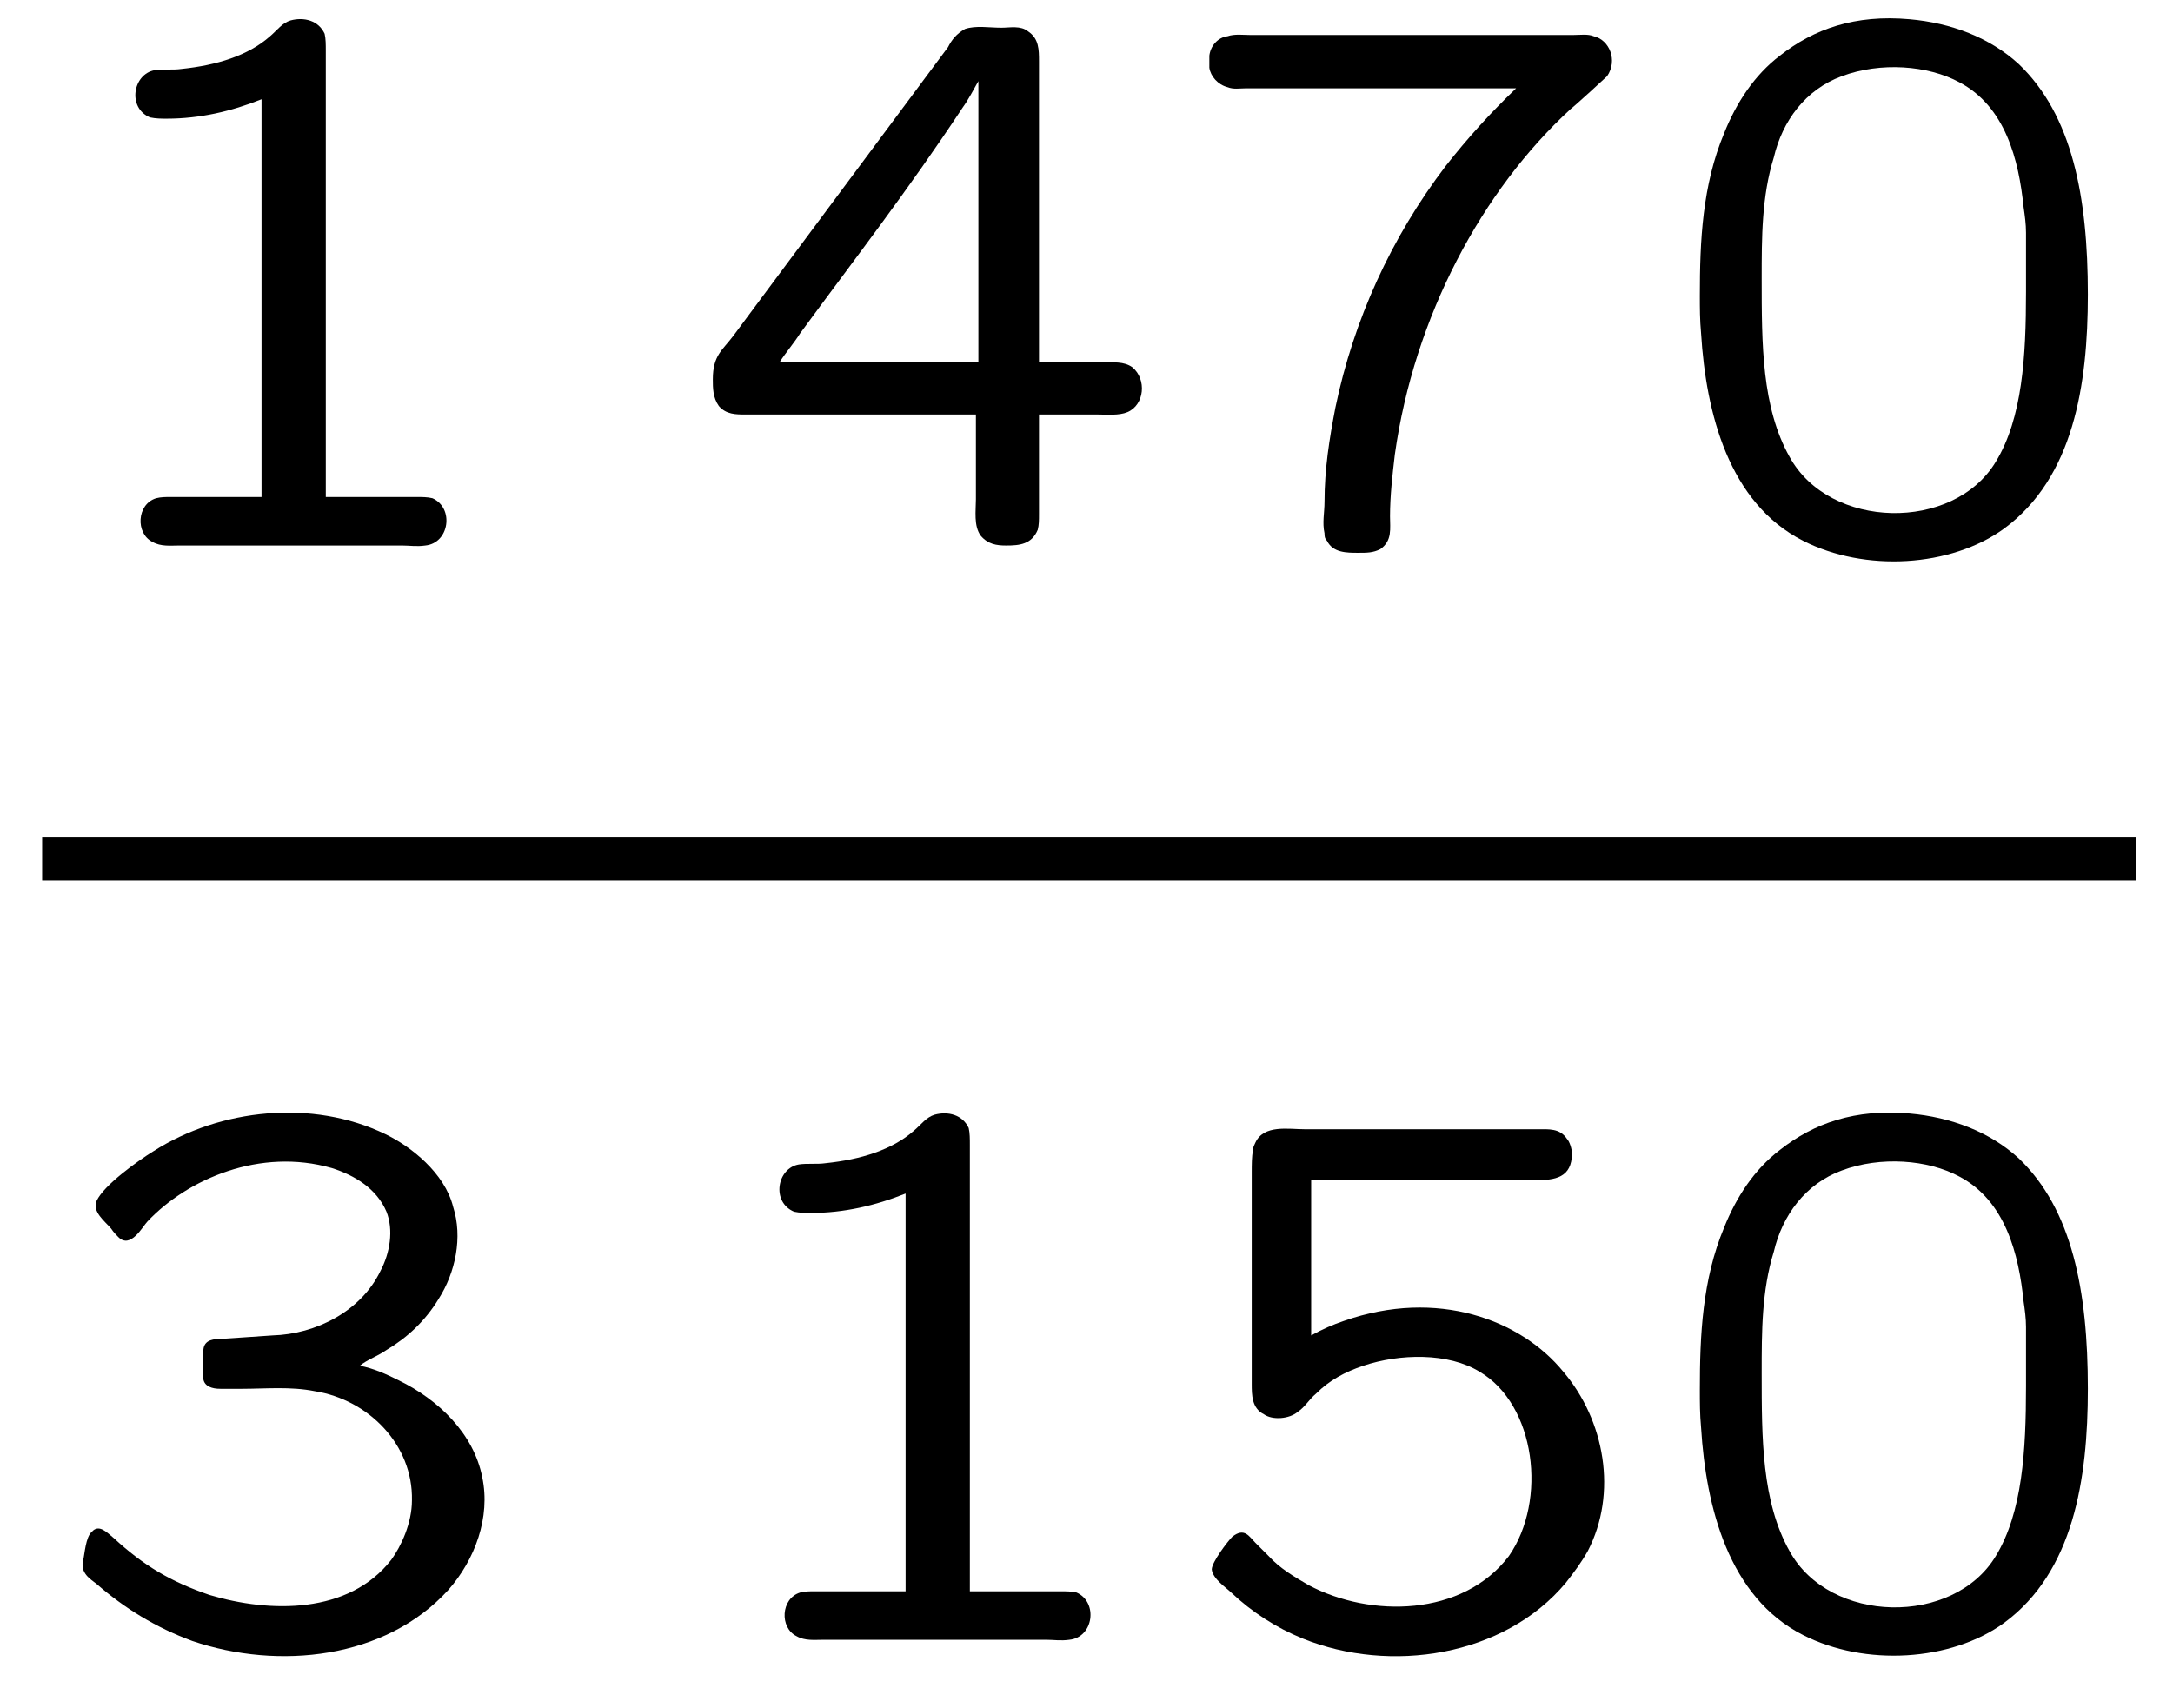
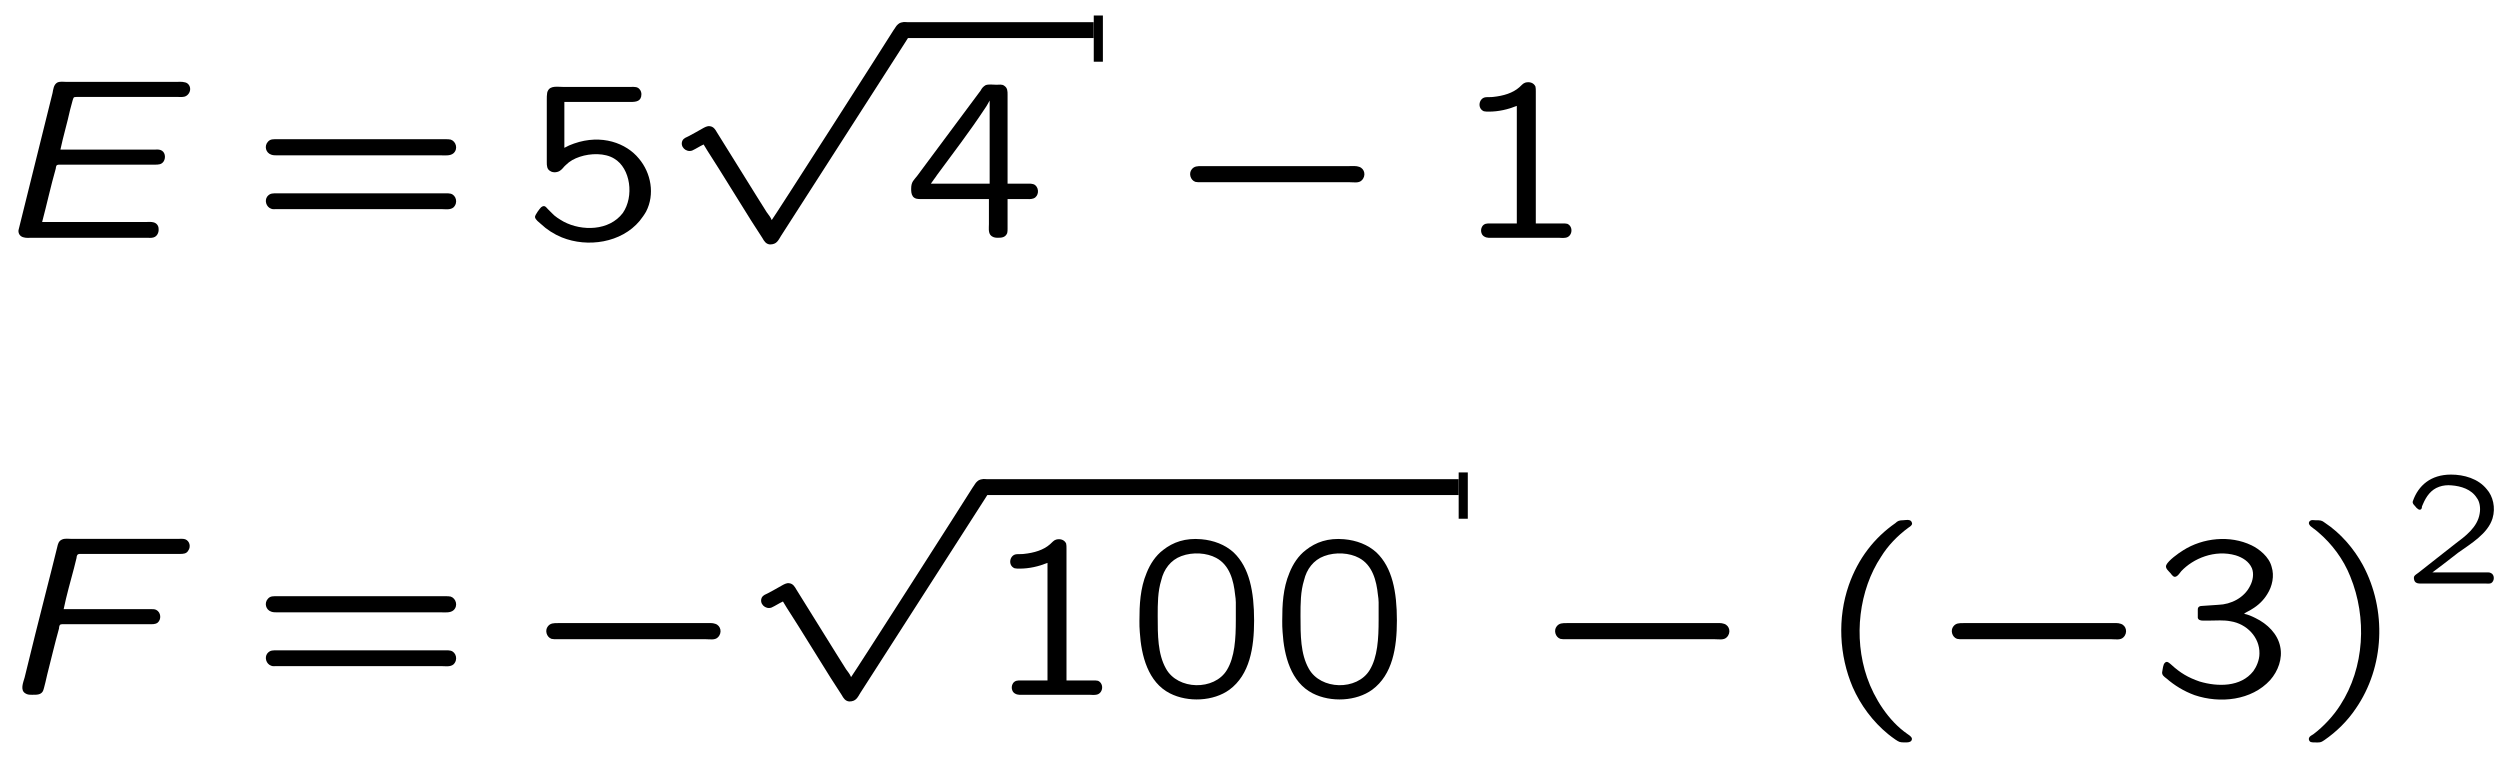
- <svg xmlns="http://www.w3.org/2000/svg" xmlns:xlink="http://www.w3.org/1999/xlink" width="28pt" height="22pt" viewBox="0 0 28 22" version="1.1">
+ <svg xmlns="http://www.w3.org/2000/svg" xmlns:xlink="http://www.w3.org/1999/xlink" width="109pt" height="33pt" viewBox="0 0 109 33" version="1.1">
  <defs>
    <g>
      <symbol overflow="visible" id="glyph0-0">
        <path style="stroke:none;" d="" />
      </symbol>
      <symbol overflow="visible" id="glyph0-1">
+         <path style="stroke:none;" d="M 2.234 -0.688 C 2.438 -1.453 2.609 -2.25 2.828 -3.016 C 2.844 -3.109 2.828 -3.188 2.984 -3.188 L 7.141 -3.188 C 7.297 -3.188 7.438 -3.188 7.531 -3.328 C 7.641 -3.5 7.594 -3.766 7.391 -3.828 C 7.297 -3.859 7.203 -3.844 7.125 -3.844 L 3.031 -3.844 C 3.156 -4.438 3.328 -5 3.453 -5.578 L 3.562 -5.984 C 3.609 -6.109 3.578 -6.141 3.75 -6.141 L 8.109 -6.141 C 8.219 -6.141 8.344 -6.125 8.453 -6.156 C 8.594 -6.203 8.688 -6.344 8.688 -6.484 C 8.688 -6.641 8.578 -6.766 8.438 -6.781 C 8.328 -6.812 8.188 -6.797 8.078 -6.797 L 3.297 -6.797 C 3.172 -6.797 3.016 -6.828 2.891 -6.766 C 2.734 -6.672 2.719 -6.469 2.688 -6.312 C 2.438 -5.297 1.203 -0.344 1.203 -0.328 C 1.188 -0.172 1.281 -0.047 1.438 -0.016 C 1.547 0.016 1.672 0 1.797 0 L 6.781 0 C 6.891 0 7 0.016 7.094 -0.016 C 7.25 -0.062 7.328 -0.234 7.312 -0.391 C 7.312 -0.531 7.219 -0.641 7.094 -0.672 C 6.984 -0.703 6.875 -0.688 6.766 -0.688 Z M 2.234 -0.688 " />
+       </symbol>
+       <symbol overflow="visible" id="glyph0-2">
+         <path style="stroke:none;" d="M 3 -3.734 C 3.125 -4.344 3.297 -4.938 3.453 -5.531 L 3.562 -5.969 C 3.562 -6.016 3.578 -6.094 3.625 -6.125 C 3.656 -6.141 3.703 -6.141 3.734 -6.141 L 8.062 -6.141 C 8.203 -6.141 8.359 -6.141 8.438 -6.297 C 8.547 -6.453 8.5 -6.703 8.297 -6.781 C 8.188 -6.812 8.078 -6.797 7.984 -6.797 L 3.344 -6.797 C 3.219 -6.797 3.047 -6.828 2.922 -6.766 C 2.781 -6.703 2.75 -6.578 2.719 -6.438 C 2.406 -5.156 2.078 -3.922 1.766 -2.656 L 1.297 -0.75 C 1.234 -0.531 1.094 -0.203 1.328 -0.062 C 1.422 0 1.516 0 1.609 0 C 1.797 0 2 0.016 2.094 -0.156 C 2.141 -0.234 2.281 -0.875 2.281 -0.875 C 2.453 -1.547 2.609 -2.219 2.797 -2.891 C 2.797 -2.938 2.812 -3.047 2.859 -3.062 C 2.906 -3.078 2.938 -3.078 2.969 -3.078 L 6.734 -3.078 C 6.844 -3.078 6.984 -3.062 7.094 -3.141 C 7.266 -3.281 7.25 -3.594 7.031 -3.703 C 6.969 -3.734 6.891 -3.734 6.812 -3.734 Z M 3 -3.734 " />
+       </symbol>
+       <symbol overflow="visible" id="glyph1-0">
+         <path style="stroke:none;" d="" />
+       </symbol>
+       <symbol overflow="visible" id="glyph1-1">
+         <path style="stroke:none;" d="M 0.781 -4.188 C 0.609 -4 0.688 -3.703 0.922 -3.625 C 1 -3.594 1.094 -3.594 1.172 -3.594 L 8.328 -3.594 C 8.5 -3.594 8.734 -3.562 8.875 -3.688 C 9.078 -3.875 8.984 -4.203 8.75 -4.281 C 8.672 -4.297 8.609 -4.297 8.547 -4.297 L 1.203 -4.297 C 1.016 -4.297 0.891 -4.312 0.781 -4.188 Z M 0.75 -1.797 C 0.625 -1.625 0.703 -1.344 0.922 -1.266 C 1 -1.234 1.078 -1.25 1.156 -1.25 L 8.328 -1.25 C 8.5 -1.25 8.734 -1.203 8.875 -1.328 C 9.078 -1.531 8.984 -1.859 8.75 -1.922 C 8.688 -1.938 8.609 -1.938 8.547 -1.938 L 1.203 -1.938 C 1 -1.938 0.875 -1.953 0.75 -1.797 Z M 0.75 -1.797 " />
+       </symbol>
+       <symbol overflow="visible" id="glyph1-2">
+         <path style="stroke:none;" d="M 1.828 -3.922 L 1.828 -5.922 L 4.719 -5.922 C 4.969 -5.922 5.188 -5.953 5.188 -6.266 C 5.188 -6.328 5.156 -6.422 5.125 -6.453 C 5.031 -6.594 4.891 -6.578 4.734 -6.578 L 1.75 -6.578 C 1.531 -6.578 1.219 -6.641 1.109 -6.406 C 1.094 -6.375 1.078 -6.344 1.078 -6.312 C 1.062 -6.219 1.062 -6.125 1.062 -6.016 L 1.062 -3.297 C 1.062 -3.156 1.062 -2.984 1.219 -2.906 C 1.328 -2.828 1.547 -2.844 1.656 -2.938 C 1.75 -3 1.797 -3.094 1.891 -3.172 C 2.062 -3.344 2.266 -3.453 2.5 -3.531 C 2.969 -3.688 3.594 -3.703 4 -3.453 C 4.719 -3.031 4.875 -1.797 4.375 -1.078 C 3.781 -0.297 2.594 -0.281 1.797 -0.703 C 1.609 -0.812 1.422 -0.922 1.281 -1.078 L 1.109 -1.25 C 1.031 -1.328 0.969 -1.453 0.812 -1.328 C 0.75 -1.266 0.547 -1 0.547 -0.906 C 0.562 -0.781 0.734 -0.672 0.797 -0.609 C 1.062 -0.359 1.375 -0.156 1.719 -0.016 C 2.844 0.438 4.312 0.219 5.109 -0.734 C 5.219 -0.875 5.312 -1 5.391 -1.141 C 5.781 -1.891 5.609 -2.828 5.078 -3.453 C 4.531 -4.125 3.453 -4.531 2.25 -4.109 C 2.109 -4.062 1.969 -4 1.828 -3.922 Z M 1.828 -3.922 " />
+       </symbol>
+       <symbol overflow="visible" id="glyph1-3">
+         <path style="stroke:none;" d="M 3.734 -1.688 L 3.734 -0.594 C 3.734 -0.453 3.703 -0.25 3.797 -0.125 C 3.891 -0.016 4 0 4.125 0 C 4.297 0 4.453 -0.016 4.531 -0.203 C 4.547 -0.266 4.547 -0.328 4.547 -0.406 L 4.547 -1.688 L 5.297 -1.688 C 5.422 -1.688 5.578 -1.672 5.688 -1.719 C 5.906 -1.812 5.938 -2.141 5.75 -2.297 C 5.641 -2.375 5.5 -2.359 5.359 -2.359 L 4.547 -2.359 L 4.547 -6.234 C 4.547 -6.391 4.547 -6.531 4.406 -6.625 C 4.312 -6.703 4.172 -6.672 4.062 -6.672 C 3.906 -6.672 3.734 -6.703 3.594 -6.656 C 3.484 -6.594 3.422 -6.516 3.375 -6.422 L 0.969 -3.188 L 0.609 -2.703 C 0.469 -2.516 0.344 -2.453 0.344 -2.141 C 0.344 -2.031 0.344 -1.906 0.422 -1.797 C 0.516 -1.688 0.641 -1.688 0.766 -1.688 Z M 3.766 -5.984 L 3.766 -2.359 L 1.203 -2.359 C 1.281 -2.484 1.391 -2.609 1.469 -2.734 C 2.203 -3.734 2.859 -4.578 3.562 -5.641 C 3.641 -5.75 3.703 -5.875 3.766 -5.984 Z M 3.766 -5.984 " />
+       </symbol>
+       <symbol overflow="visible" id="glyph1-4">
        <path style="stroke:none;" d="M 2.828 -5.75 L 2.828 -0.625 L 1.656 -0.625 C 1.594 -0.625 1.531 -0.625 1.469 -0.609 C 1.219 -0.531 1.203 -0.156 1.422 -0.047 C 1.531 0.016 1.656 0 1.766 0 L 4.641 0 C 4.734 0 4.828 0.016 4.938 0 C 5.25 -0.031 5.312 -0.484 5.031 -0.609 C 4.969 -0.625 4.891 -0.625 4.828 -0.625 L 3.656 -0.625 L 3.656 -6.375 C 3.656 -6.453 3.656 -6.531 3.641 -6.594 C 3.562 -6.766 3.375 -6.812 3.203 -6.766 C 3.094 -6.734 3.031 -6.641 2.938 -6.562 C 2.656 -6.312 2.25 -6.188 1.797 -6.141 C 1.688 -6.125 1.562 -6.141 1.453 -6.125 C 1.172 -6.078 1.094 -5.641 1.391 -5.516 C 1.469 -5.5 1.531 -5.5 1.609 -5.5 C 2.031 -5.5 2.438 -5.594 2.828 -5.75 Z M 2.828 -5.75 " />
      </symbol>
-       <symbol overflow="visible" id="glyph0-2">
-         <path style="stroke:none;" d="M 3.734 -1.688 L 3.734 -0.594 C 3.734 -0.453 3.703 -0.25 3.797 -0.125 C 3.891 -0.016 4 0 4.125 0 C 4.297 0 4.453 -0.016 4.531 -0.203 C 4.547 -0.266 4.547 -0.328 4.547 -0.406 L 4.547 -1.688 L 5.297 -1.688 C 5.422 -1.688 5.578 -1.672 5.688 -1.719 C 5.906 -1.812 5.938 -2.141 5.75 -2.297 C 5.641 -2.375 5.5 -2.359 5.359 -2.359 L 4.547 -2.359 L 4.547 -6.234 C 4.547 -6.391 4.547 -6.531 4.406 -6.625 C 4.312 -6.703 4.172 -6.672 4.062 -6.672 C 3.906 -6.672 3.734 -6.703 3.594 -6.656 C 3.484 -6.594 3.422 -6.516 3.375 -6.422 L 0.969 -3.188 L 0.609 -2.703 C 0.469 -2.516 0.344 -2.453 0.344 -2.141 C 0.344 -2.031 0.344 -1.906 0.422 -1.797 C 0.516 -1.688 0.641 -1.688 0.766 -1.688 Z M 3.766 -5.984 L 3.766 -2.359 L 1.203 -2.359 C 1.281 -2.484 1.391 -2.609 1.469 -2.734 C 2.203 -3.734 2.859 -4.578 3.562 -5.641 C 3.641 -5.75 3.703 -5.875 3.766 -5.984 Z M 3.766 -5.984 " />
-       </symbol>
-       <symbol overflow="visible" id="glyph0-3">
-         <path style="stroke:none;" d="M 4.469 -5.891 C 4.141 -5.578 3.844 -5.25 3.562 -4.891 C 2.859 -3.969 2.375 -2.906 2.141 -1.781 C 2.062 -1.375 2 -0.984 2 -0.562 C 2 -0.422 1.969 -0.297 2 -0.156 C 2 -0.125 2 -0.094 2.031 -0.062 C 2.109 0.094 2.281 0.094 2.438 0.094 C 2.547 0.094 2.625 0.094 2.719 0.047 C 2.875 -0.062 2.844 -0.219 2.844 -0.375 C 2.844 -0.641 2.875 -0.906 2.906 -1.172 C 3.156 -2.953 4.031 -4.578 5.172 -5.625 C 5.234 -5.672 5.609 -6.016 5.641 -6.047 C 5.781 -6.25 5.672 -6.516 5.469 -6.562 C 5.391 -6.594 5.297 -6.578 5.203 -6.578 L 1.047 -6.578 C 0.953 -6.578 0.844 -6.594 0.75 -6.562 C 0.625 -6.547 0.531 -6.438 0.516 -6.312 L 0.516 -6.156 C 0.531 -6.047 0.625 -5.938 0.75 -5.906 C 0.828 -5.875 0.906 -5.891 0.984 -5.891 Z M 4.469 -5.891 " />
-       </symbol>
-       <symbol overflow="visible" id="glyph0-4">
+       <symbol overflow="visible" id="glyph1-5">
        <path style="stroke:none;" d="M 1.641 -6.312 C 1.312 -6.062 1.078 -5.703 0.922 -5.312 C 0.641 -4.641 0.609 -3.922 0.609 -3.219 C 0.609 -3.062 0.609 -2.906 0.625 -2.734 C 0.688 -1.703 0.984 -0.547 1.938 -0.062 C 2.734 0.344 3.844 0.281 4.531 -0.219 C 5.422 -0.875 5.609 -2.062 5.609 -3.234 C 5.609 -4.5 5.406 -5.547 4.719 -6.203 C 4.344 -6.547 3.844 -6.734 3.312 -6.781 C 2.609 -6.844 2.078 -6.656 1.641 -6.312 Z M 3.953 -5.969 C 4.547 -5.656 4.719 -4.969 4.781 -4.359 C 4.797 -4.25 4.812 -4.141 4.812 -4.031 C 4.812 -3.922 4.812 -3.828 4.812 -3.734 L 4.812 -3.266 C 4.812 -2.438 4.766 -1.641 4.422 -1.078 C 3.875 -0.172 2.281 -0.203 1.766 -1.141 C 1.406 -1.781 1.406 -2.594 1.406 -3.438 C 1.406 -3.969 1.406 -4.5 1.562 -5 C 1.672 -5.469 1.969 -5.875 2.438 -6.047 C 2.938 -6.234 3.547 -6.188 3.953 -5.969 Z M 3.953 -5.969 " />
      </symbol>
-       <symbol overflow="visible" id="glyph0-5">
+       <symbol overflow="visible" id="glyph1-6">
+         <path style="stroke:none;" d="M 3.422 -7.484 C 2.5 -6.844 1.797 -5.938 1.391 -4.781 C 0.891 -3.344 0.969 -1.719 1.562 -0.328 C 1.906 0.453 2.438 1.172 3.109 1.719 C 3.203 1.797 3.312 1.875 3.422 1.953 C 3.594 2.062 3.594 2.078 3.859 2.078 C 3.922 2.078 4 2.078 4.062 2.047 C 4.141 2.016 4.172 1.906 4.109 1.844 C 4.062 1.781 4 1.75 3.938 1.703 C 3.125 1.141 2.5 0.156 2.188 -0.75 C 1.578 -2.516 1.844 -4.578 2.797 -6.016 C 3.094 -6.5 3.516 -6.938 3.984 -7.281 C 4.031 -7.312 4.109 -7.359 4.141 -7.422 C 4.172 -7.5 4.109 -7.594 4.047 -7.609 C 3.953 -7.641 3.844 -7.609 3.75 -7.609 C 3.594 -7.609 3.516 -7.578 3.422 -7.484 Z M 3.422 -7.484 " />
+       </symbol>
+       <symbol overflow="visible" id="glyph1-7">
        <path style="stroke:none;" d="M 4.094 -3.531 C 4.188 -3.609 4.328 -3.656 4.438 -3.734 C 4.703 -3.891 4.938 -4.109 5.109 -4.391 C 5.328 -4.734 5.422 -5.188 5.297 -5.578 C 5.188 -6.016 4.75 -6.359 4.422 -6.516 C 3.484 -6.969 2.297 -6.844 1.438 -6.297 C 1.234 -6.172 0.797 -5.859 0.703 -5.656 C 0.641 -5.516 0.812 -5.391 0.891 -5.297 C 0.922 -5.25 0.953 -5.219 0.984 -5.188 C 1.141 -5.031 1.297 -5.328 1.359 -5.391 C 1.875 -5.938 2.812 -6.344 3.734 -6.078 C 4.031 -5.984 4.312 -5.812 4.438 -5.516 C 4.531 -5.281 4.484 -4.984 4.359 -4.75 C 4.109 -4.234 3.531 -3.938 2.969 -3.922 C 2.734 -3.906 2.516 -3.891 2.281 -3.875 C 2.172 -3.875 2.078 -3.844 2.078 -3.719 L 2.078 -3.359 C 2.094 -3.266 2.188 -3.234 2.297 -3.234 L 2.578 -3.234 C 2.875 -3.234 3.203 -3.266 3.516 -3.203 C 4.203 -3.094 4.781 -2.516 4.766 -1.797 C 4.766 -1.5 4.625 -1.203 4.5 -1.031 C 3.953 -0.328 2.938 -0.344 2.156 -0.578 C 1.656 -0.75 1.312 -0.953 0.922 -1.312 C 0.844 -1.375 0.734 -1.5 0.641 -1.391 C 0.562 -1.328 0.547 -1.094 0.531 -1.031 C 0.484 -0.859 0.625 -0.781 0.703 -0.719 C 1.062 -0.406 1.469 -0.156 1.938 0.016 C 3.047 0.391 4.422 0.25 5.234 -0.641 C 5.578 -1.031 5.781 -1.578 5.672 -2.094 C 5.562 -2.656 5.109 -3.094 4.594 -3.344 C 4.438 -3.422 4.266 -3.5 4.094 -3.531 Z M 4.094 -3.531 " />
      </symbol>
-       <symbol overflow="visible" id="glyph0-6">
-         <path style="stroke:none;" d="M 1.828 -3.922 L 1.828 -5.922 L 4.719 -5.922 C 4.969 -5.922 5.188 -5.953 5.188 -6.266 C 5.188 -6.328 5.156 -6.422 5.125 -6.453 C 5.031 -6.594 4.891 -6.578 4.734 -6.578 L 1.75 -6.578 C 1.531 -6.578 1.219 -6.641 1.109 -6.406 C 1.094 -6.375 1.078 -6.344 1.078 -6.312 C 1.062 -6.219 1.062 -6.125 1.062 -6.016 L 1.062 -3.297 C 1.062 -3.156 1.062 -2.984 1.219 -2.906 C 1.328 -2.828 1.547 -2.844 1.656 -2.938 C 1.75 -3 1.797 -3.094 1.891 -3.172 C 2.062 -3.344 2.266 -3.453 2.5 -3.531 C 2.969 -3.688 3.594 -3.703 4 -3.453 C 4.719 -3.031 4.875 -1.797 4.375 -1.078 C 3.781 -0.297 2.594 -0.281 1.797 -0.703 C 1.609 -0.812 1.422 -0.922 1.281 -1.078 L 1.109 -1.25 C 1.031 -1.328 0.969 -1.453 0.812 -1.328 C 0.75 -1.266 0.547 -1 0.547 -0.906 C 0.562 -0.781 0.734 -0.672 0.797 -0.609 C 1.062 -0.359 1.375 -0.156 1.719 -0.016 C 2.844 0.438 4.312 0.219 5.109 -0.734 C 5.219 -0.875 5.312 -1 5.391 -1.141 C 5.781 -1.891 5.609 -2.828 5.078 -3.453 C 4.531 -4.125 3.453 -4.531 2.25 -4.109 C 2.109 -4.062 1.969 -4 1.828 -3.922 Z M 1.828 -3.922 " />
+       <symbol overflow="visible" id="glyph1-8">
+         <path style="stroke:none;" d="M 0.797 -7.609 C 0.703 -7.578 0.656 -7.484 0.734 -7.391 C 0.75 -7.344 1.016 -7.172 1.094 -7.094 C 1.703 -6.578 2.203 -5.906 2.5 -5.156 C 3.234 -3.359 3.125 -1.188 2.062 0.453 C 1.766 0.922 1.328 1.391 0.891 1.719 C 0.828 1.766 0.734 1.797 0.703 1.875 C 0.672 1.938 0.703 2.031 0.781 2.062 C 0.844 2.078 0.891 2.078 0.953 2.078 C 1.172 2.078 1.203 2.094 1.359 1.984 C 1.906 1.609 2.375 1.141 2.734 0.609 C 4 -1.219 4.094 -3.703 3.047 -5.656 C 2.656 -6.375 2.078 -7.047 1.391 -7.5 C 1.25 -7.609 1.203 -7.609 0.984 -7.609 C 0.922 -7.609 0.844 -7.625 0.797 -7.609 Z M 0.797 -7.609 " />
+       </symbol>
+       <symbol overflow="visible" id="glyph2-0">
+         <path style="stroke:none;" d="" />
+       </symbol>
+       <symbol overflow="visible" id="glyph2-1">
+         <path style="stroke:none;" d="M 4.641 7.938 C 4.594 7.812 4.5 7.703 4.422 7.594 L 4 6.922 L 2.25 4.109 C 2.188 4 2.109 3.859 1.938 3.844 C 1.828 3.828 1.719 3.891 1.609 3.953 C 1.422 4.062 1.219 4.172 1.016 4.281 C 0.922 4.328 0.812 4.359 0.75 4.469 C 0.625 4.734 0.906 5 1.172 4.906 C 1.344 4.828 1.5 4.719 1.672 4.641 C 1.891 5.016 2.141 5.375 2.359 5.734 L 3.75 7.969 L 4.234 8.719 C 4.312 8.859 4.391 8.984 4.562 9 C 4.859 9 4.922 8.828 5.047 8.625 L 8.969 2.516 L 10.453 0.203 C 10.562 0 10.891 -0.344 10.641 -0.578 C 10.562 -0.719 10.281 -0.734 10.141 -0.594 C 10.062 -0.531 10.016 -0.422 9.953 -0.344 C 9.625 0.188 4.766 7.781 4.641 7.938 Z M 4.641 7.938 " />
+       </symbol>
+       <symbol overflow="visible" id="glyph2-2">
+         <path style="stroke:none;" d="M 1.109 -2.984 C 0.969 -2.812 1.047 -2.516 1.266 -2.438 C 1.328 -2.422 1.422 -2.422 1.5 -2.422 L 8 -2.422 C 8.172 -2.422 8.391 -2.375 8.516 -2.5 C 8.719 -2.688 8.656 -3.016 8.406 -3.094 C 8.281 -3.141 8.125 -3.125 7.984 -3.125 L 1.547 -3.125 C 1.359 -3.125 1.219 -3.125 1.109 -2.984 Z M 1.109 -2.984 " />
+       </symbol>
+       <symbol overflow="visible" id="glyph3-0">
+         <path style="stroke:none;" d="" />
+       </symbol>
+       <symbol overflow="visible" id="glyph3-1">
+         <path style="stroke:none;" d="M 1.234 -0.484 C 1.375 -0.594 1.531 -0.703 1.672 -0.812 L 2.359 -1.344 C 2.906 -1.734 3.656 -2.172 3.859 -2.844 C 4 -3.312 3.875 -3.812 3.609 -4.109 C 3.234 -4.578 2.609 -4.75 2.047 -4.75 C 1.156 -4.75 0.625 -4.266 0.391 -3.609 C 0.328 -3.484 0.484 -3.391 0.547 -3.297 C 0.594 -3.266 0.641 -3.203 0.703 -3.219 C 0.766 -3.234 0.781 -3.297 0.781 -3.359 C 0.797 -3.391 0.812 -3.422 0.828 -3.469 C 0.969 -3.797 1.172 -4.094 1.531 -4.219 C 1.703 -4.281 1.891 -4.297 2.062 -4.281 C 2.484 -4.25 2.938 -4.109 3.172 -3.734 C 3.297 -3.578 3.344 -3.297 3.297 -3.047 C 3.203 -2.453 2.672 -2.062 2.234 -1.734 L 1.438 -1.109 L 0.625 -0.469 C 0.562 -0.422 0.484 -0.375 0.453 -0.328 C 0.406 -0.266 0.438 -0.141 0.469 -0.094 C 0.531 0 0.641 0 0.734 0 L 3.547 0 C 3.625 0 3.719 0.016 3.797 -0.016 C 3.953 -0.109 3.953 -0.375 3.797 -0.453 C 3.719 -0.5 3.625 -0.484 3.547 -0.484 Z M 1.234 -0.484 " />
      </symbol>
    </g>
  </defs>
  <g id="surface1">
    <g style="fill:rgb(0%,0%,0%);fill-opacity:1;">
-       <use xlink:href="#glyph0-1" x="0.542" y="7.029" />
+       <use xlink:href="#glyph0-1" x="-0.397" y="10.367" />
    </g>
    <g style="fill:rgb(0%,0%,0%);fill-opacity:1;">
-       <use xlink:href="#glyph0-2" x="8.841" y="7.029" />
-       <use xlink:href="#glyph0-3" x="15.067" y="7.029" />
-       <use xlink:href="#glyph0-4" x="21.294" y="7.029" />
-     </g>
-     <path style="fill:none;stroke-width:0.553;stroke-linecap:butt;stroke-linejoin:miter;stroke:rgb(0%,0%,0%);stroke-opacity:1;stroke-miterlimit:10;" d="M 0.001 -0.002 L 26.981 -0.002 " transform="matrix(1,0,0,-1,0.542,11.061)" />
-     <g style="fill:rgb(0%,0%,0%);fill-opacity:1;">
-       <use xlink:href="#glyph0-5" x="0.542" y="21.129" />
+       <use xlink:href="#glyph1-1" x="10.901" y="10.367" />
    </g>
    <g style="fill:rgb(0%,0%,0%);fill-opacity:1;">
-       <use xlink:href="#glyph0-1" x="8.841" y="21.129" />
-       <use xlink:href="#glyph0-6" x="15.067" y="21.129" />
-       <use xlink:href="#glyph0-4" x="21.294" y="21.129" />
+       <use xlink:href="#glyph1-2" x="22.778" y="10.367" />
+     </g>
+     <g style="fill:rgb(0%,0%,0%);fill-opacity:1;">
+       <use xlink:href="#glyph2-1" x="29.006" y="1.658" />
+     </g>
+     <path style="fill:none;stroke-width:0.692;stroke-linecap:butt;stroke-linejoin:miter;stroke:rgb(0%,0%,0%);stroke-opacity:1;stroke-miterlimit:10;" d="M -0 -0.001 L 8.301 -0.001 " transform="matrix(1,0,0,-1,39.383,1.312)" />
+     <g style="fill:rgb(0%,0%,0%);fill-opacity:1;">
+       <use xlink:href="#glyph1-3" x="39.383" y="10.367" />
+     </g>
+     <path style="fill:none;stroke-width:0.398;stroke-linecap:butt;stroke-linejoin:miter;stroke:rgb(0%,0%,0%);stroke-opacity:1;stroke-miterlimit:10;" d="M 0.002 0.001 L 0.002 2.016 " transform="matrix(1,0,0,-1,47.885,2.692)" />
+     <g style="fill:rgb(0%,0%,0%);fill-opacity:1;">
+       <use xlink:href="#glyph2-2" x="50.851" y="10.367" />
+     </g>
+     <g style="fill:rgb(0%,0%,0%);fill-opacity:1;">
+       <use xlink:href="#glyph1-4" x="63.305" y="10.367" />
+     </g>
+     <g style="fill:rgb(0%,0%,0%);fill-opacity:1;">
+       <use xlink:href="#glyph0-2" x="-0.224" y="30.292" />
+     </g>
+     <g style="fill:rgb(0%,0%,0%);fill-opacity:1;">
+       <use xlink:href="#glyph1-1" x="10.901" y="30.292" />
+     </g>
+     <g style="fill:rgb(0%,0%,0%);fill-opacity:1;">
+       <use xlink:href="#glyph2-2" x="22.779" y="30.292" />
+     </g>
+     <g style="fill:rgb(0%,0%,0%);fill-opacity:1;">
+       <use xlink:href="#glyph2-1" x="32.465" y="21.584" />
+     </g>
+     <path style="fill:none;stroke-width:0.692;stroke-linecap:butt;stroke-linejoin:miter;stroke:rgb(0%,0%,0%);stroke-opacity:1;stroke-miterlimit:10;" d="M 0.001 -0 L 20.755 -0 " transform="matrix(1,0,0,-1,42.843,21.238)" />
+     <g style="fill:rgb(0%,0%,0%);fill-opacity:1;">
+       <use xlink:href="#glyph1-4" x="42.843" y="30.292" />
+       <use xlink:href="#glyph1-5" x="49.07" y="30.292" />
+       <use xlink:href="#glyph1-5" x="55.296" y="30.292" />
+     </g>
+     <path style="fill:none;stroke-width:0.398;stroke-linecap:butt;stroke-linejoin:miter;stroke:rgb(0%,0%,0%);stroke-opacity:1;stroke-miterlimit:10;" d="M -0 -0 L -0 2.019 " transform="matrix(1,0,0,-1,63.797,22.617)" />
+     <g style="fill:rgb(0%,0%,0%);fill-opacity:1;">
+       <use xlink:href="#glyph2-2" x="66.764" y="30.292" />
+     </g>
+     <g style="fill:rgb(0%,0%,0%);fill-opacity:1;">
+       <use xlink:href="#glyph1-6" x="79.217" y="30.292" />
+     </g>
+     <g style="fill:rgb(0%,0%,0%);fill-opacity:1;">
+       <use xlink:href="#glyph2-2" x="84.06" y="30.292" />
+     </g>
+     <g style="fill:rgb(0%,0%,0%);fill-opacity:1;">
+       <use xlink:href="#glyph1-7" x="93.746" y="30.292" />
+       <use xlink:href="#glyph1-8" x="99.973" y="30.292" />
+     </g>
+     <g style="fill:rgb(0%,0%,0%);fill-opacity:1;">
+       <use xlink:href="#glyph3-1" x="104.816" y="25.442" />
    </g>
  </g>
</svg>
